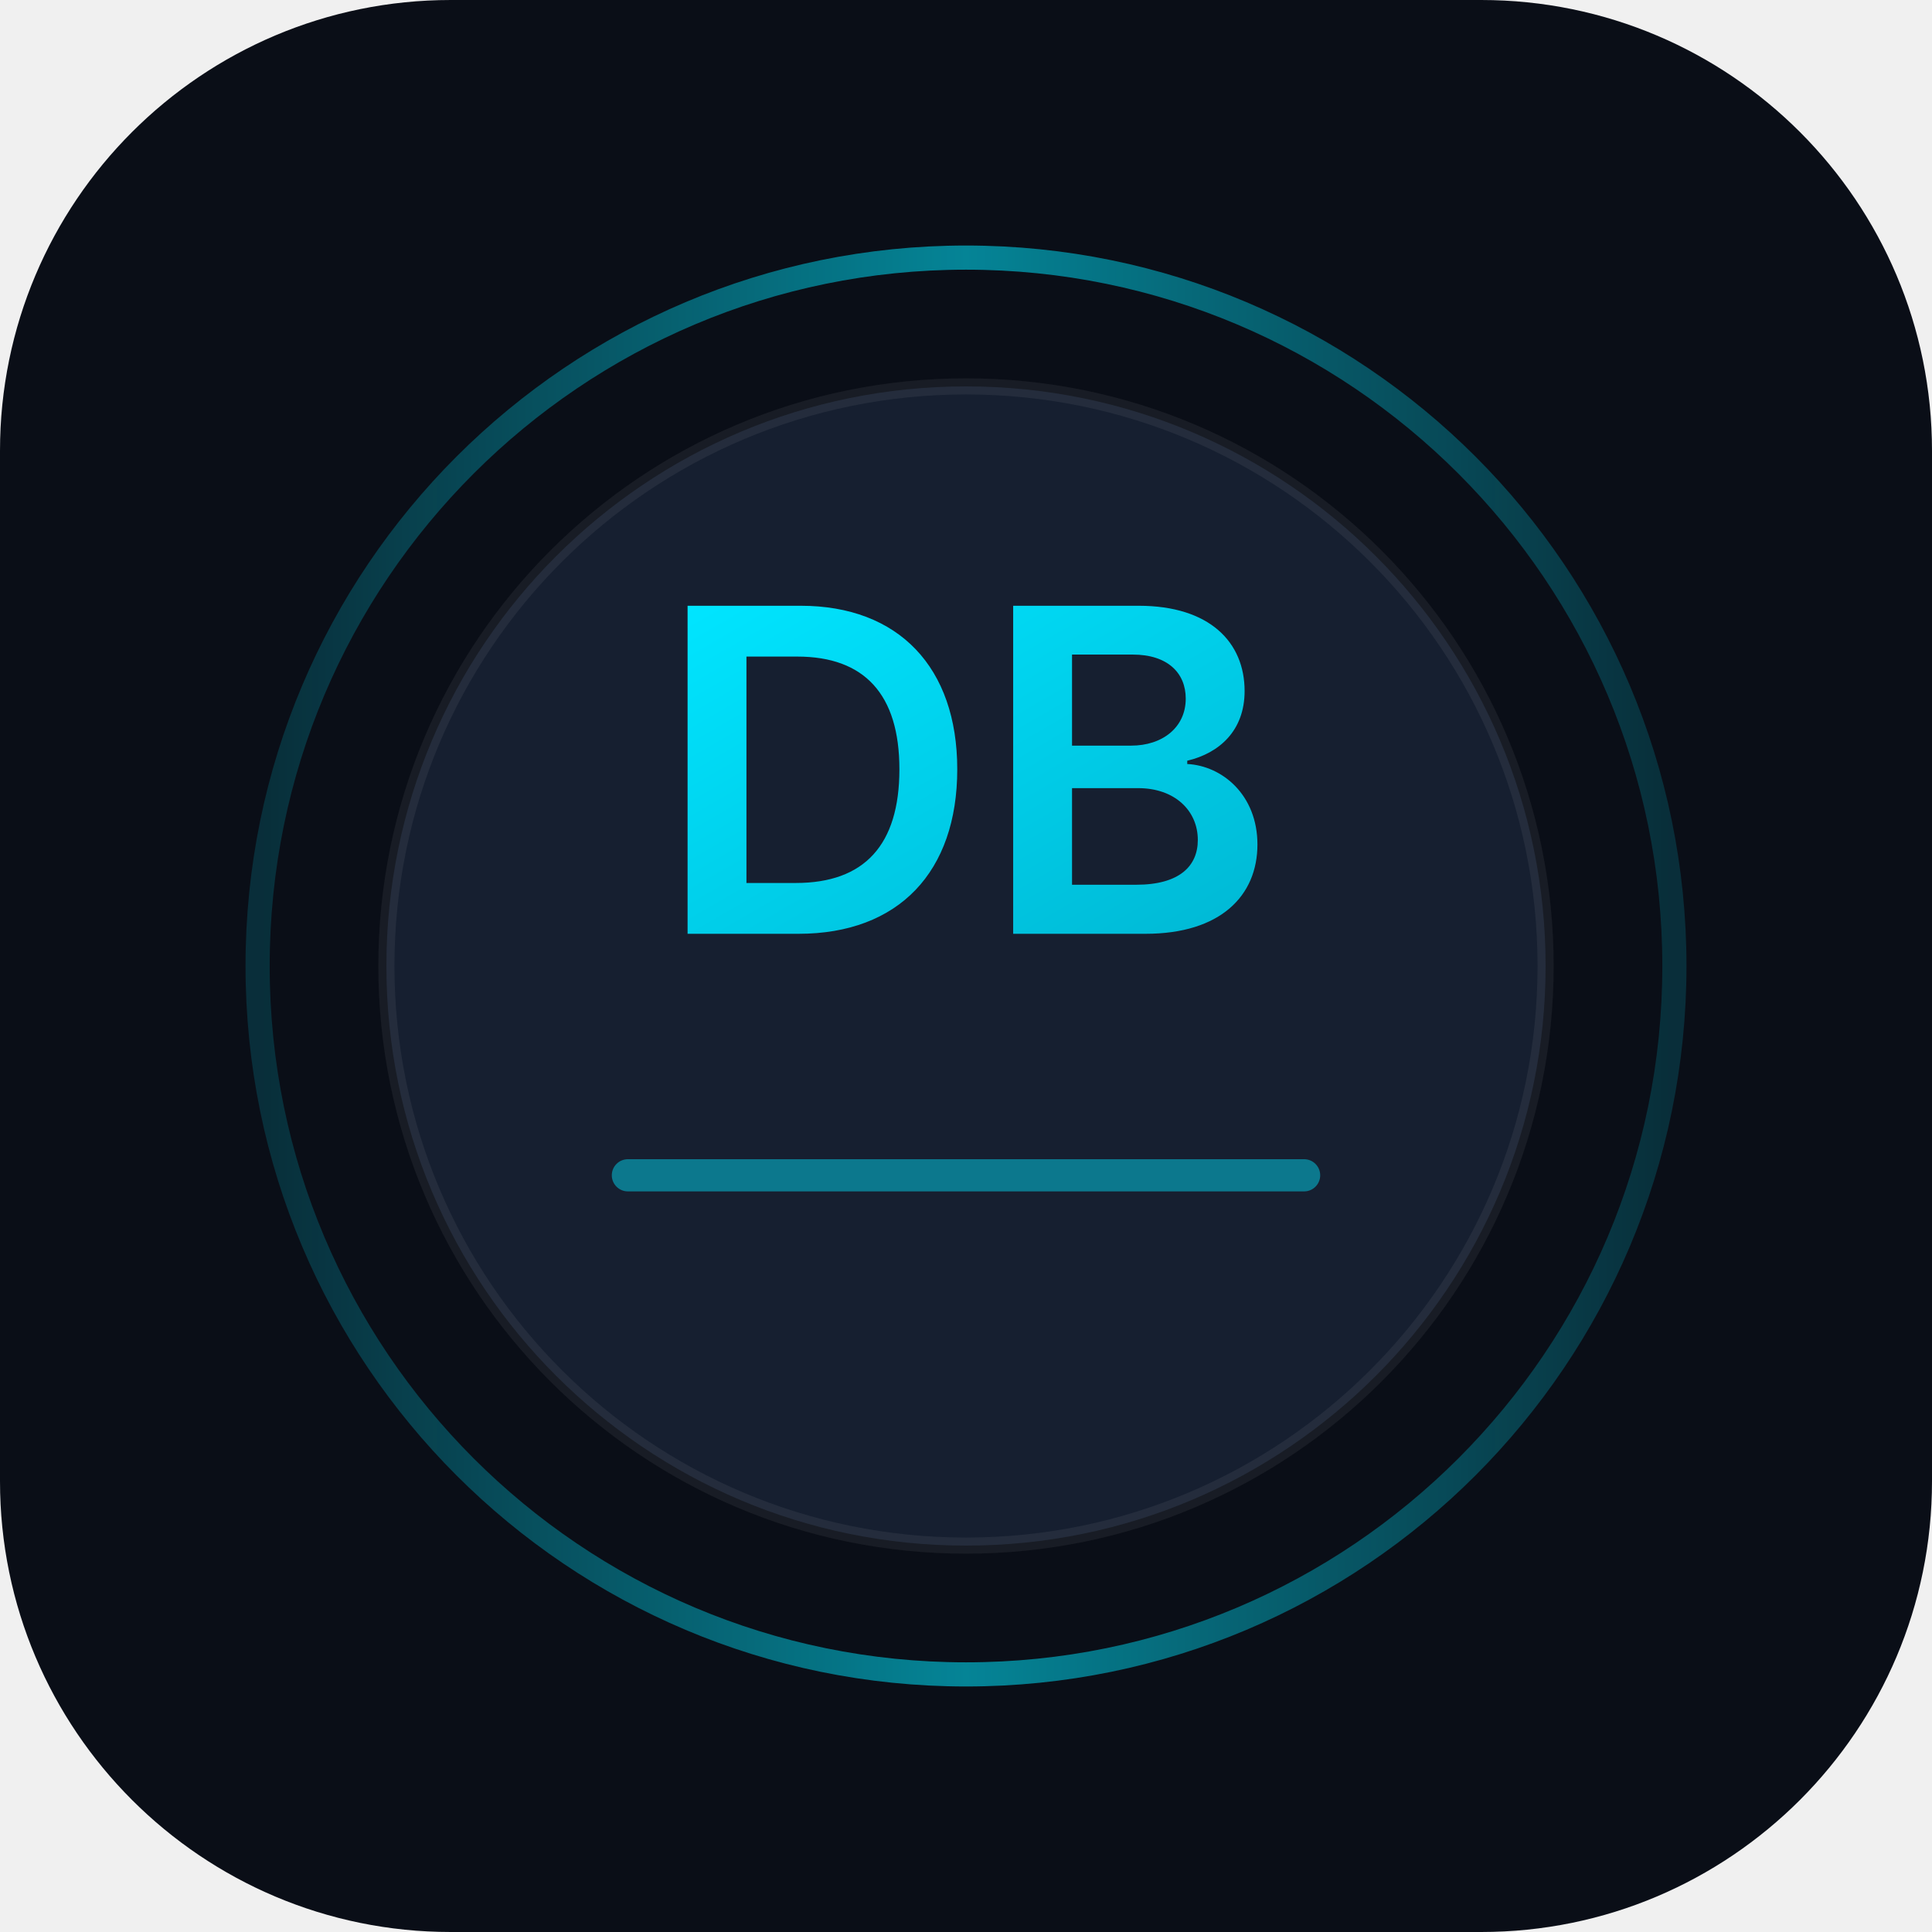
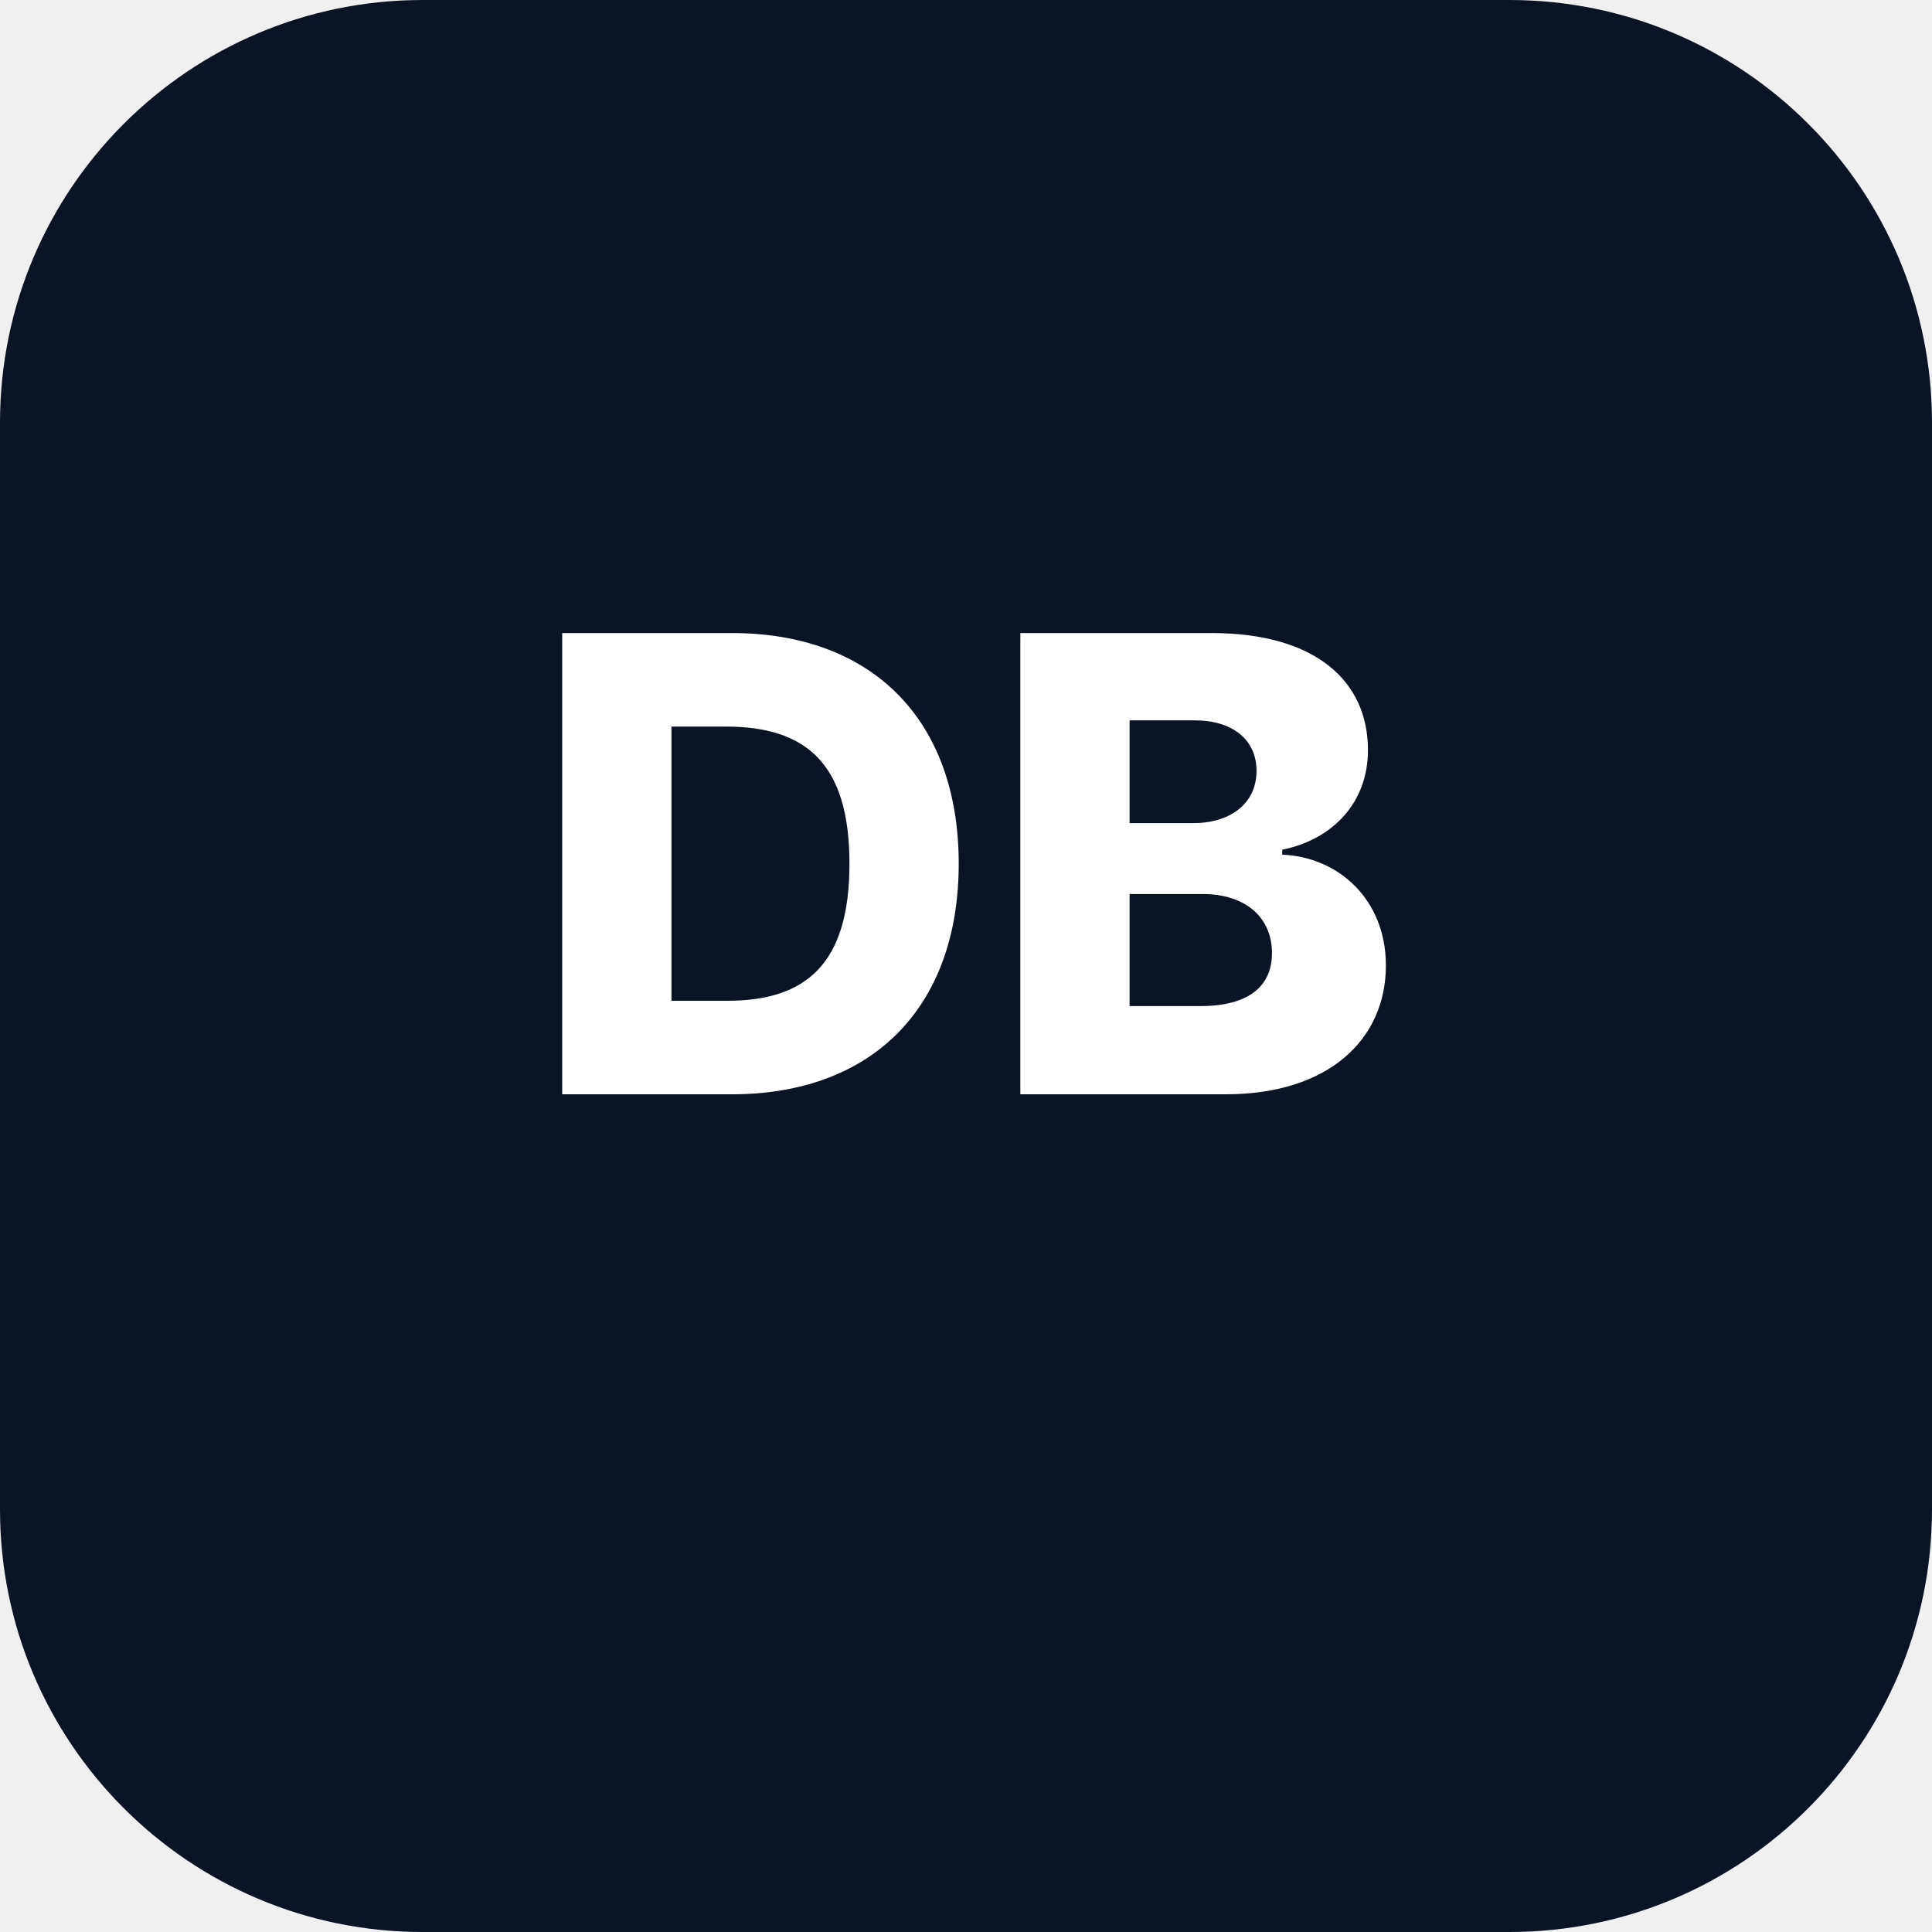
- <svg xmlns="http://www.w3.org/2000/svg" viewBox="0 0 120 120" role="img" aria-label="Dad Bod">
-   <defs>
-     <linearGradient id="dbAccent" x1="0%" y1="0%" x2="100%" y2="100%">
-       <stop offset="0%" stop-color="#00E5FF" />
-       <stop offset="100%" stop-color="#00B8D4" />
-     </linearGradient>
-     <linearGradient id="dbRing" x1="0%" y1="0%" x2="100%" y2="0%">
-       <stop offset="0%" stop-color="#00E5FF" stop-opacity="0.15" />
-       <stop offset="50%" stop-color="#00E5FF" stop-opacity="0.55" />
-       <stop offset="100%" stop-color="#00E5FF" stop-opacity="0.15" />
-     </linearGradient>
-   </defs>
-   <rect width="120" height="120" rx="28" fill="#0A0E17" />
-   <circle cx="60" cy="60" r="44" fill="none" stroke="url(#dbRing)" stroke-width="1.5" />
-   <circle cx="60" cy="60" r="36" fill="#161F30" stroke="rgba(255,255,255,0.06)" stroke-width="1" />
-   <text x="60" y="58" text-anchor="middle" font-family="Inter, system-ui, sans-serif" font-size="28" font-weight="600" fill="url(#dbAccent)">DB</text>
-   <rect x="38" y="72" width="44" height="2" rx="1" fill="#00E5FF" opacity="0.45" />
+ <svg xmlns="http://www.w3.org/2000/svg" viewBox="0 0 512 512" role="img" aria-label="Dad Bod">
+   <rect width="512" height="512" rx="112" fill="#0B1424" />
+   <text x="256" y="290" text-anchor="middle" font-family="Inter, system-ui, sans-serif" font-size="168" font-weight="800" fill="#FFFFFF">DB</text>
</svg>
